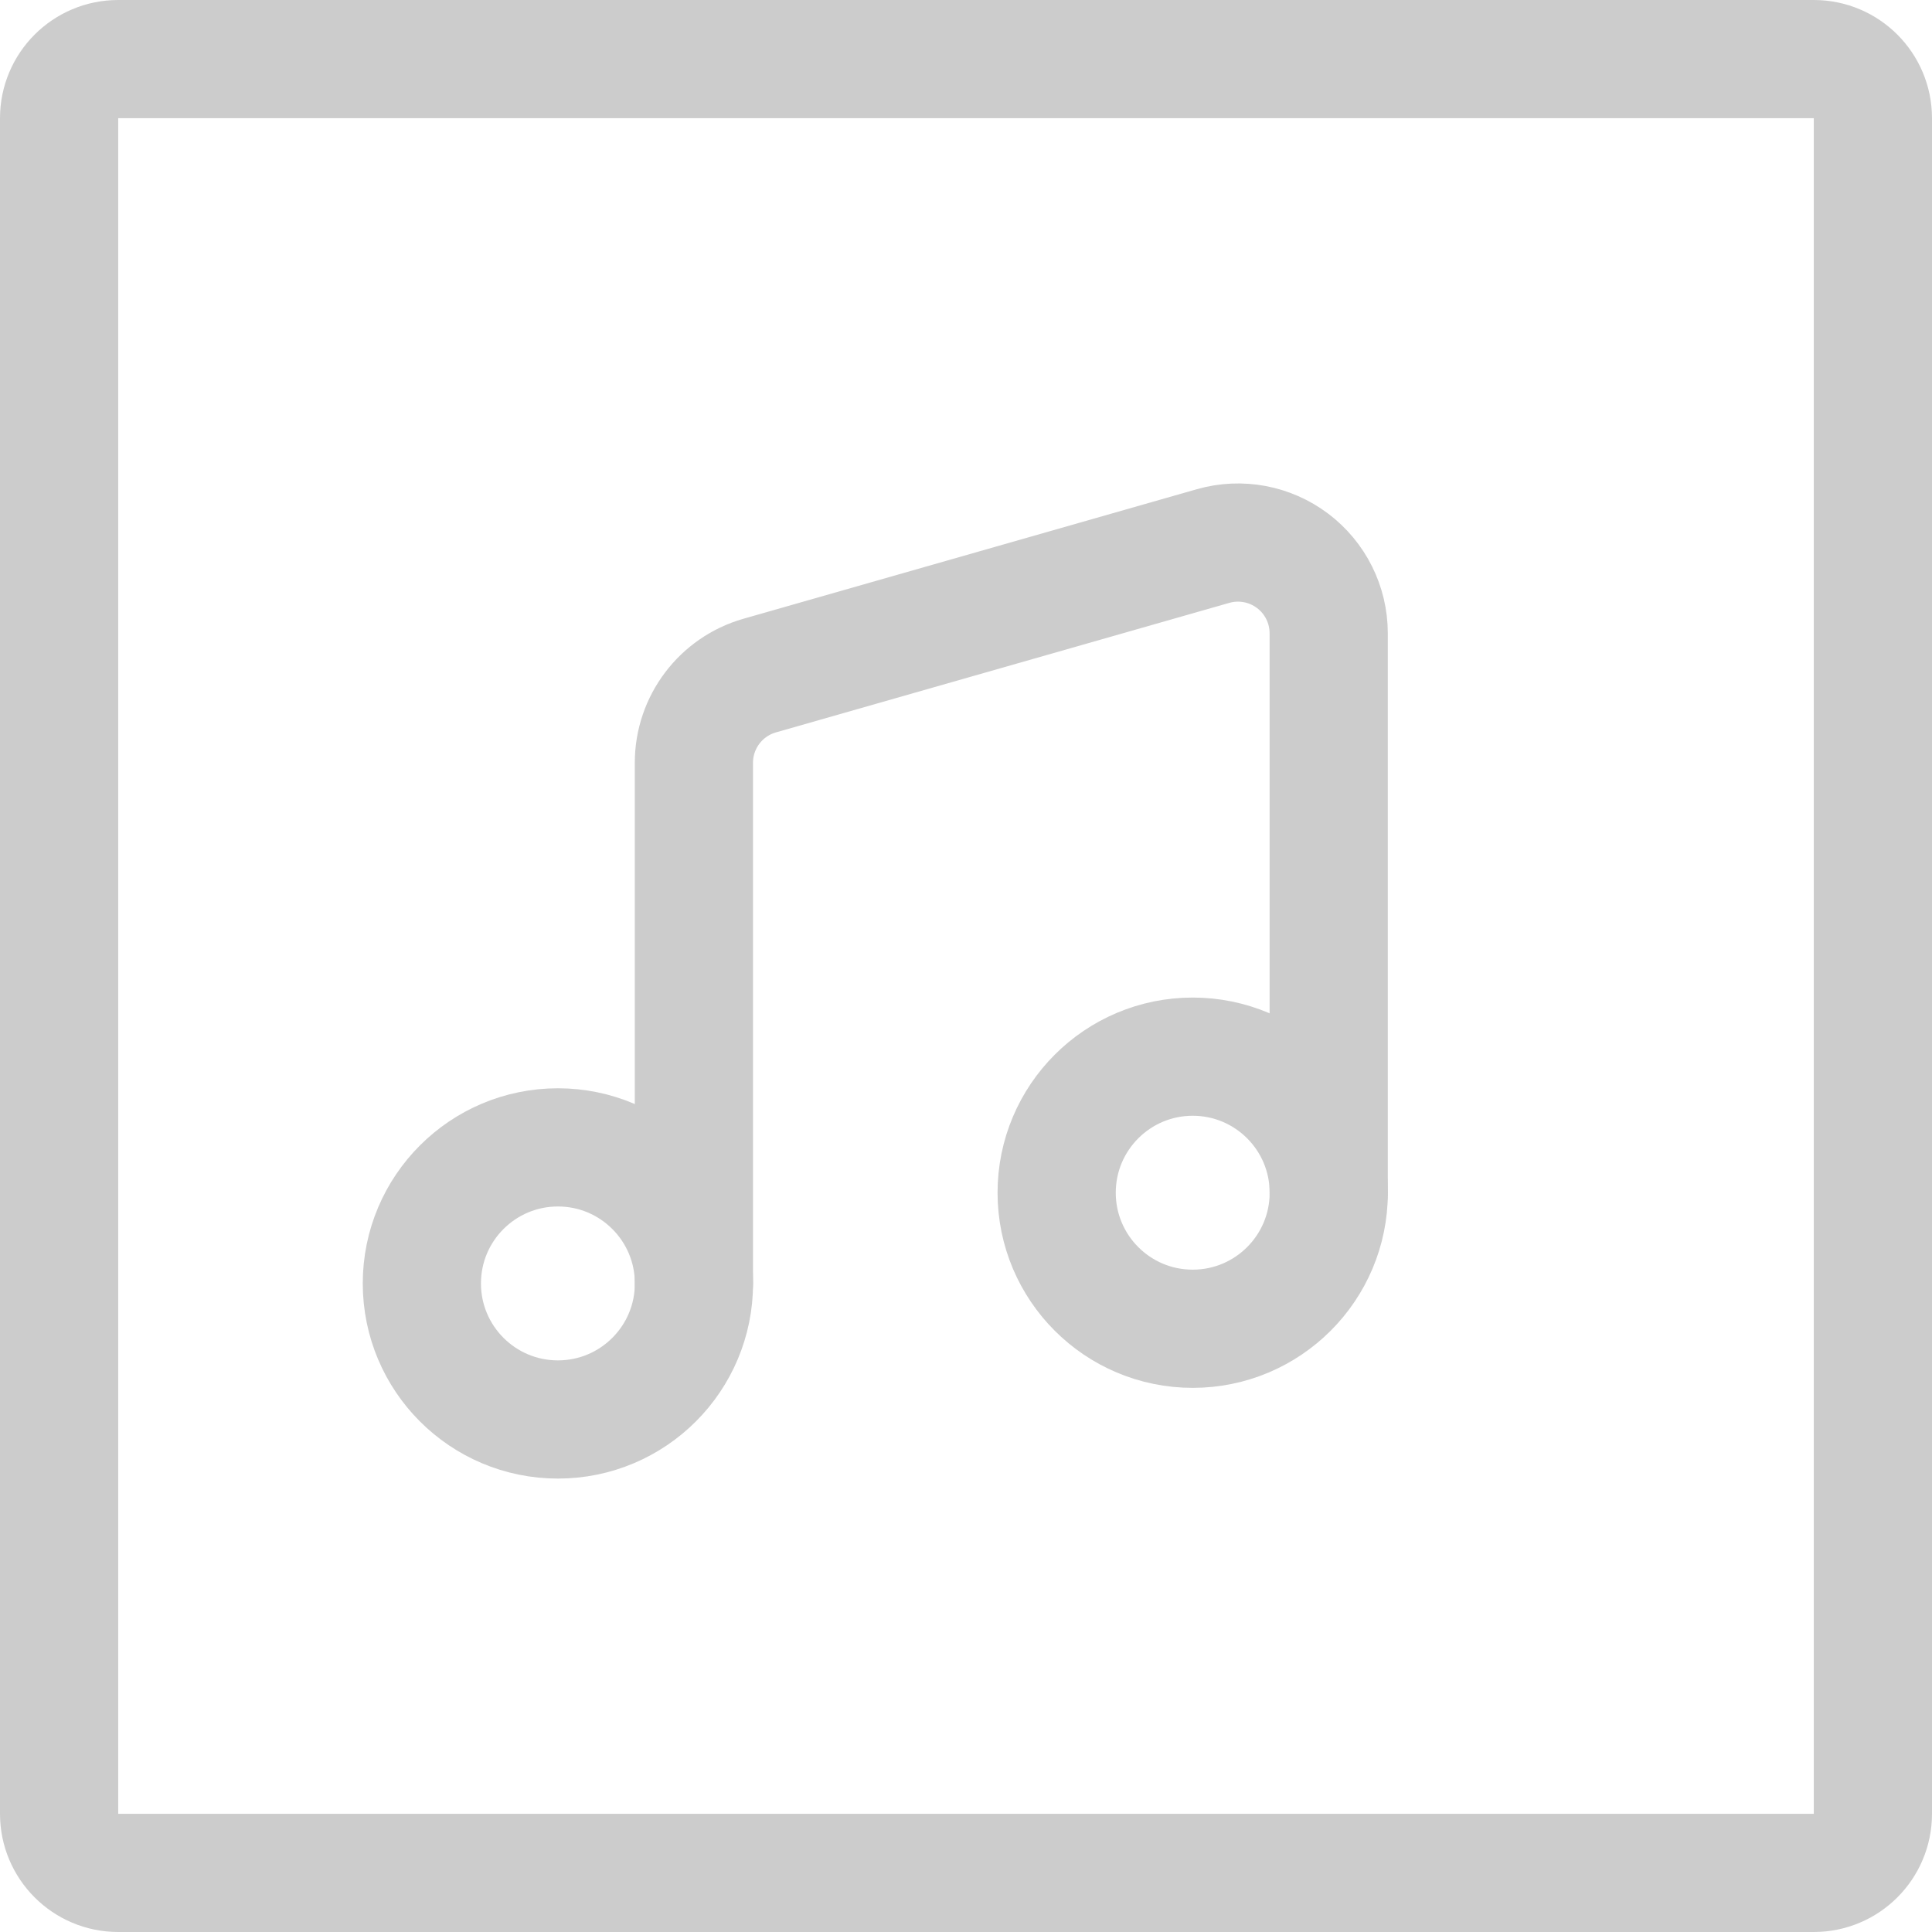
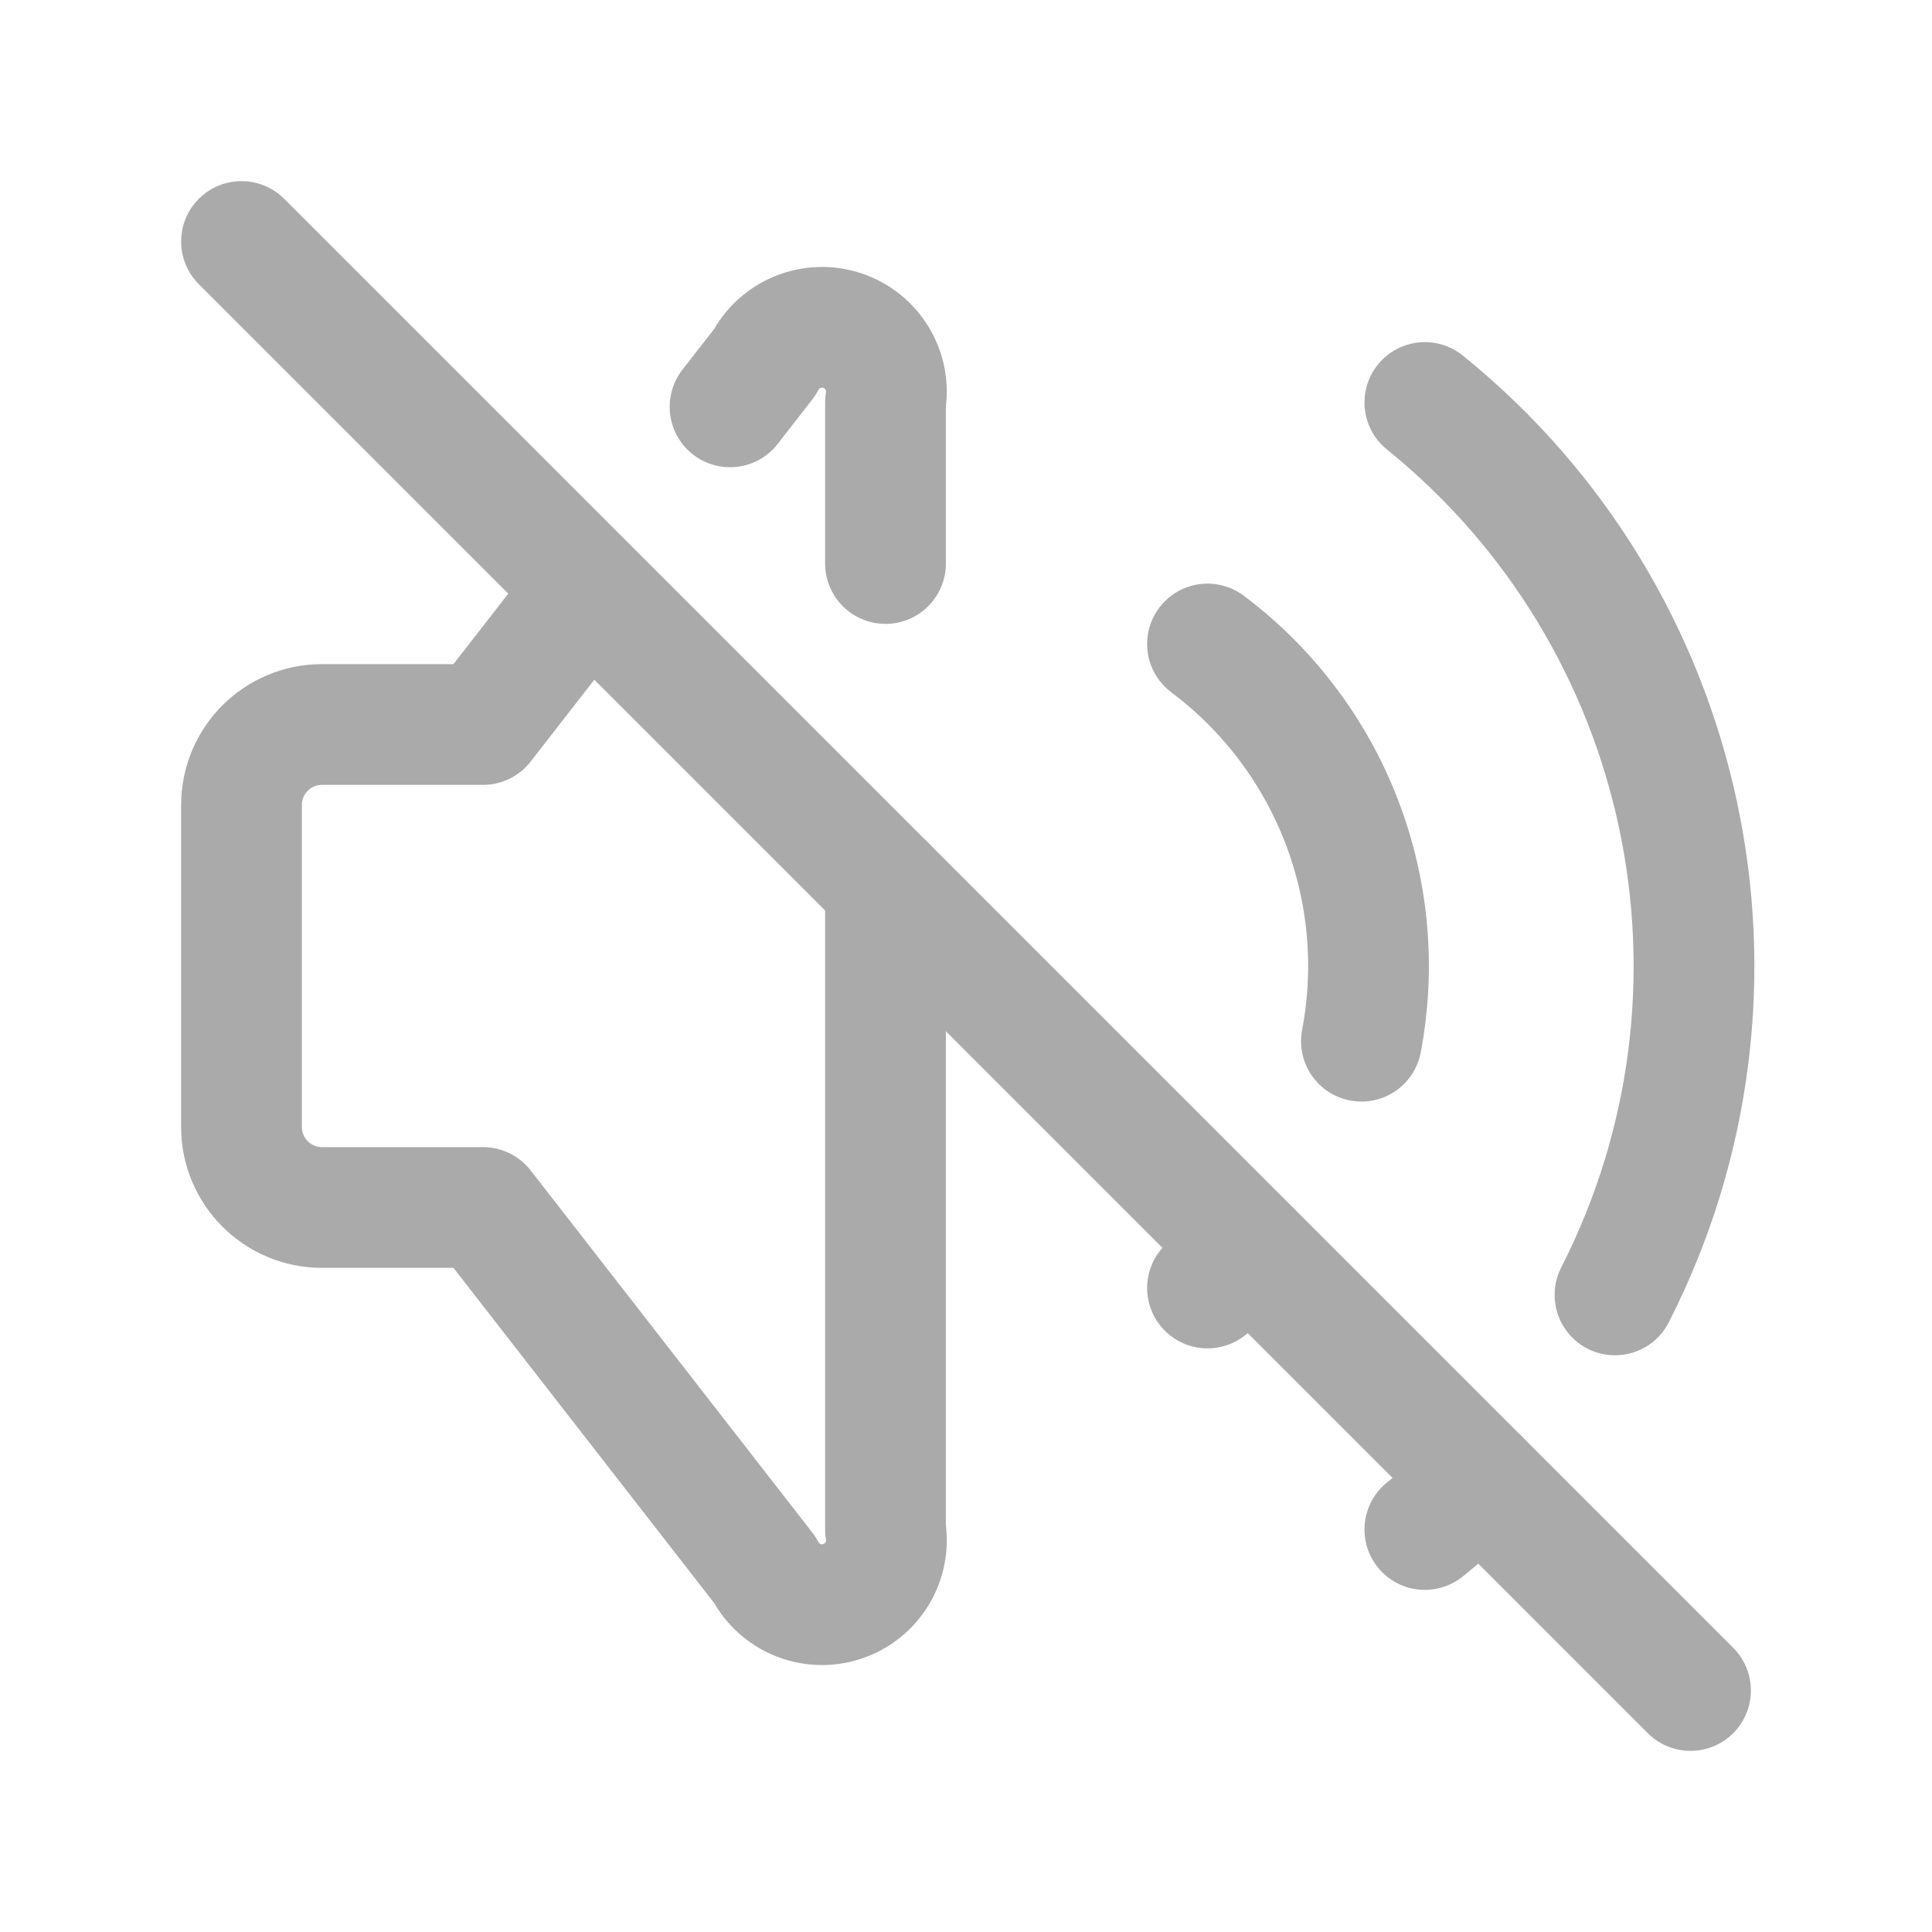
- <svg xmlns="http://www.w3.org/2000/svg" width="32.69" height="32.69" viewBox="0 0 32.69 32.69">
-   <g id="Group_127" data-name="Group 127" transform="translate(0.5 0.5)">
-     <g id="Group_128" data-name="Group 128" transform="translate(0.5 0.5)">
-       <rect id="Rectangle_2228" data-name="Rectangle 2228" width="30.69" height="30.69" rx="1" fill="none" stroke="#ccc" stroke-linecap="round" stroke-linejoin="round" stroke-width="2" />
-       <circle id="Ellipse_13" data-name="Ellipse 13" cx="2.302" cy="2.302" r="2.302" transform="translate(16.879 16.879)" fill="none" stroke="#ccc" stroke-linecap="round" stroke-linejoin="round" stroke-width="2" />
-       <circle id="Ellipse_14" data-name="Ellipse 14" cx="2.302" cy="2.302" r="2.302" transform="translate(6.138 18.414)" fill="none" stroke="#ccc" stroke-linecap="round" stroke-linejoin="round" stroke-width="2" />
-       <path id="Path_96" data-name="Path 96" d="M7.5,18.374V9.557A1.535,1.535,0,0,1,8.613,8.082L16.285,5.89a1.535,1.535,0,0,1,1.956,1.476V16.84" transform="translate(3.241 2.349)" fill="none" stroke="#ccc" stroke-linecap="round" stroke-linejoin="round" stroke-width="2" />
-     </g>
-   </g>
+ <svg xmlns="http://www.w3.org/2000/svg" class="icon icon-tabler icon-tabler-volume-off" width="44" height="44" viewBox="0 0 24 24" stroke-width="1.5" stroke="#aaa" fill="none" stroke-linecap="round" stroke-linejoin="round">
+   <path stroke="none" d="M0 0h24v24H0z" fill="none" />
+   <path d="M15 8a5 5 0 0 1 1.912 4.934m-1.377 2.602a5 5 0 0 1 -.535 .464" />
+   <path d="M17.7 5a9 9 0 0 1 2.362 11.086m-1.676 2.299a9 9 0 0 1 -.686 .615" />
+   <path d="M9.069 5.054l.431 -.554a.8 .8 0 0 1 1.5 .5v2m0 4v8a.8 .8 0 0 1 -1.5 .5l-3.5 -4.5h-2a1 1 0 0 1 -1 -1v-4a1 1 0 0 1 1 -1h2l1.294 -1.664" />
+   <path d="M3 3l18 18" />
</svg>
